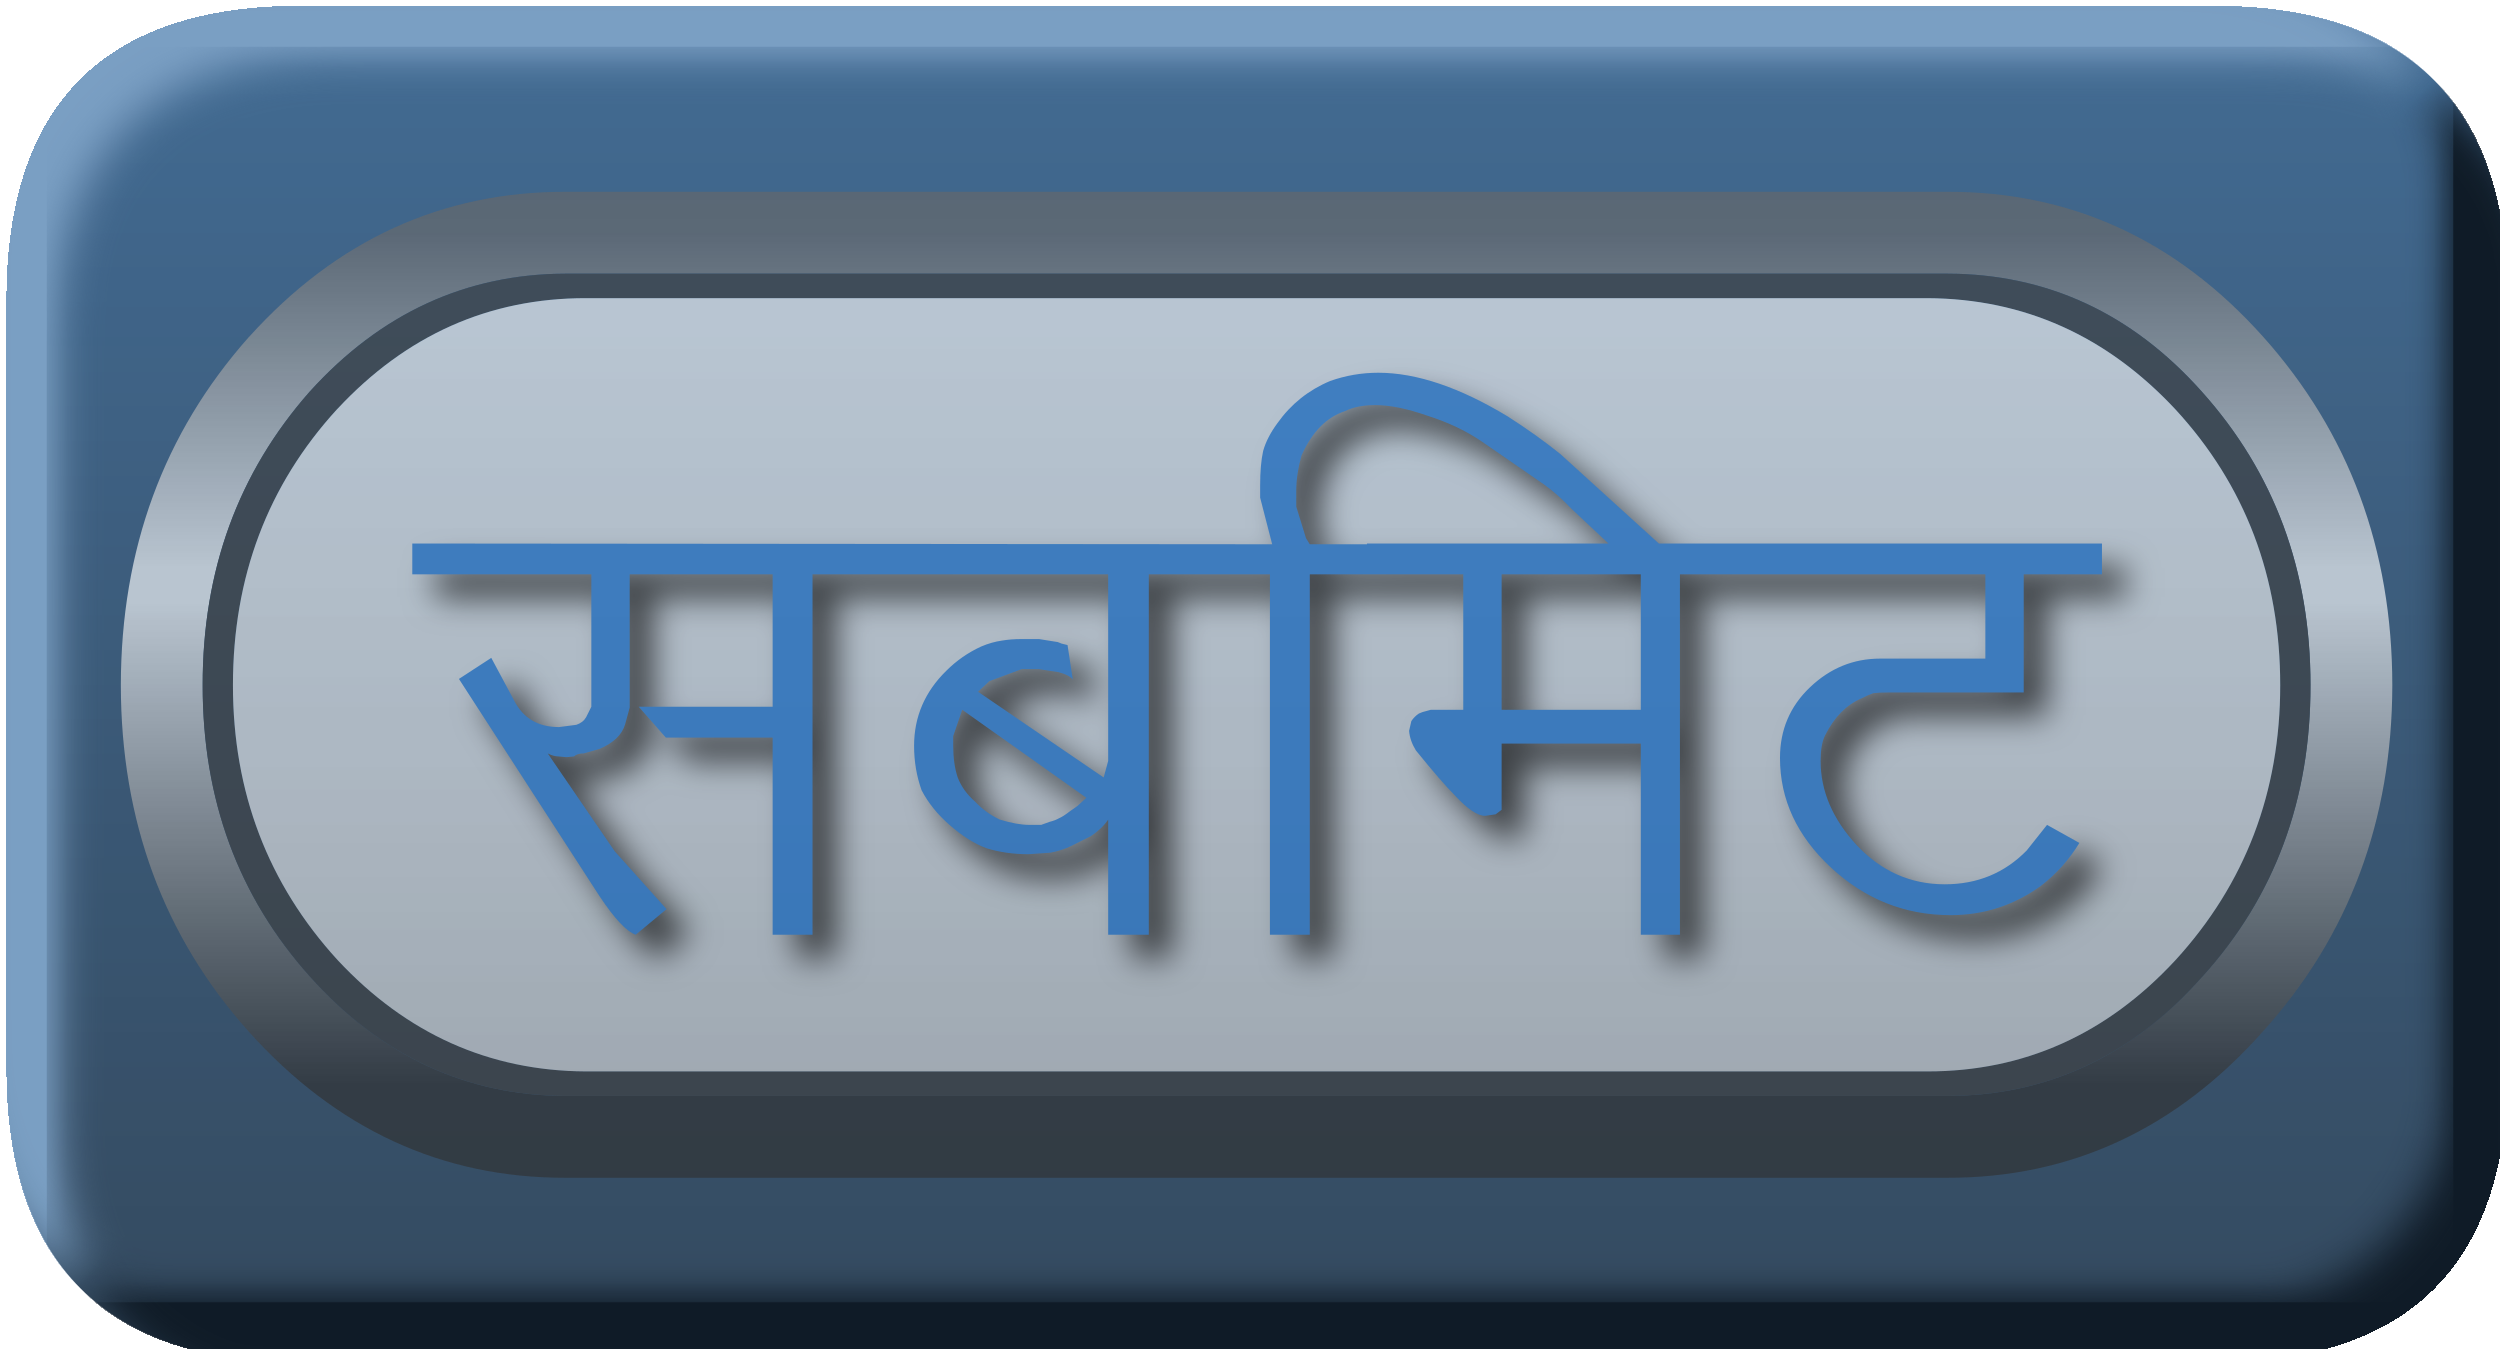
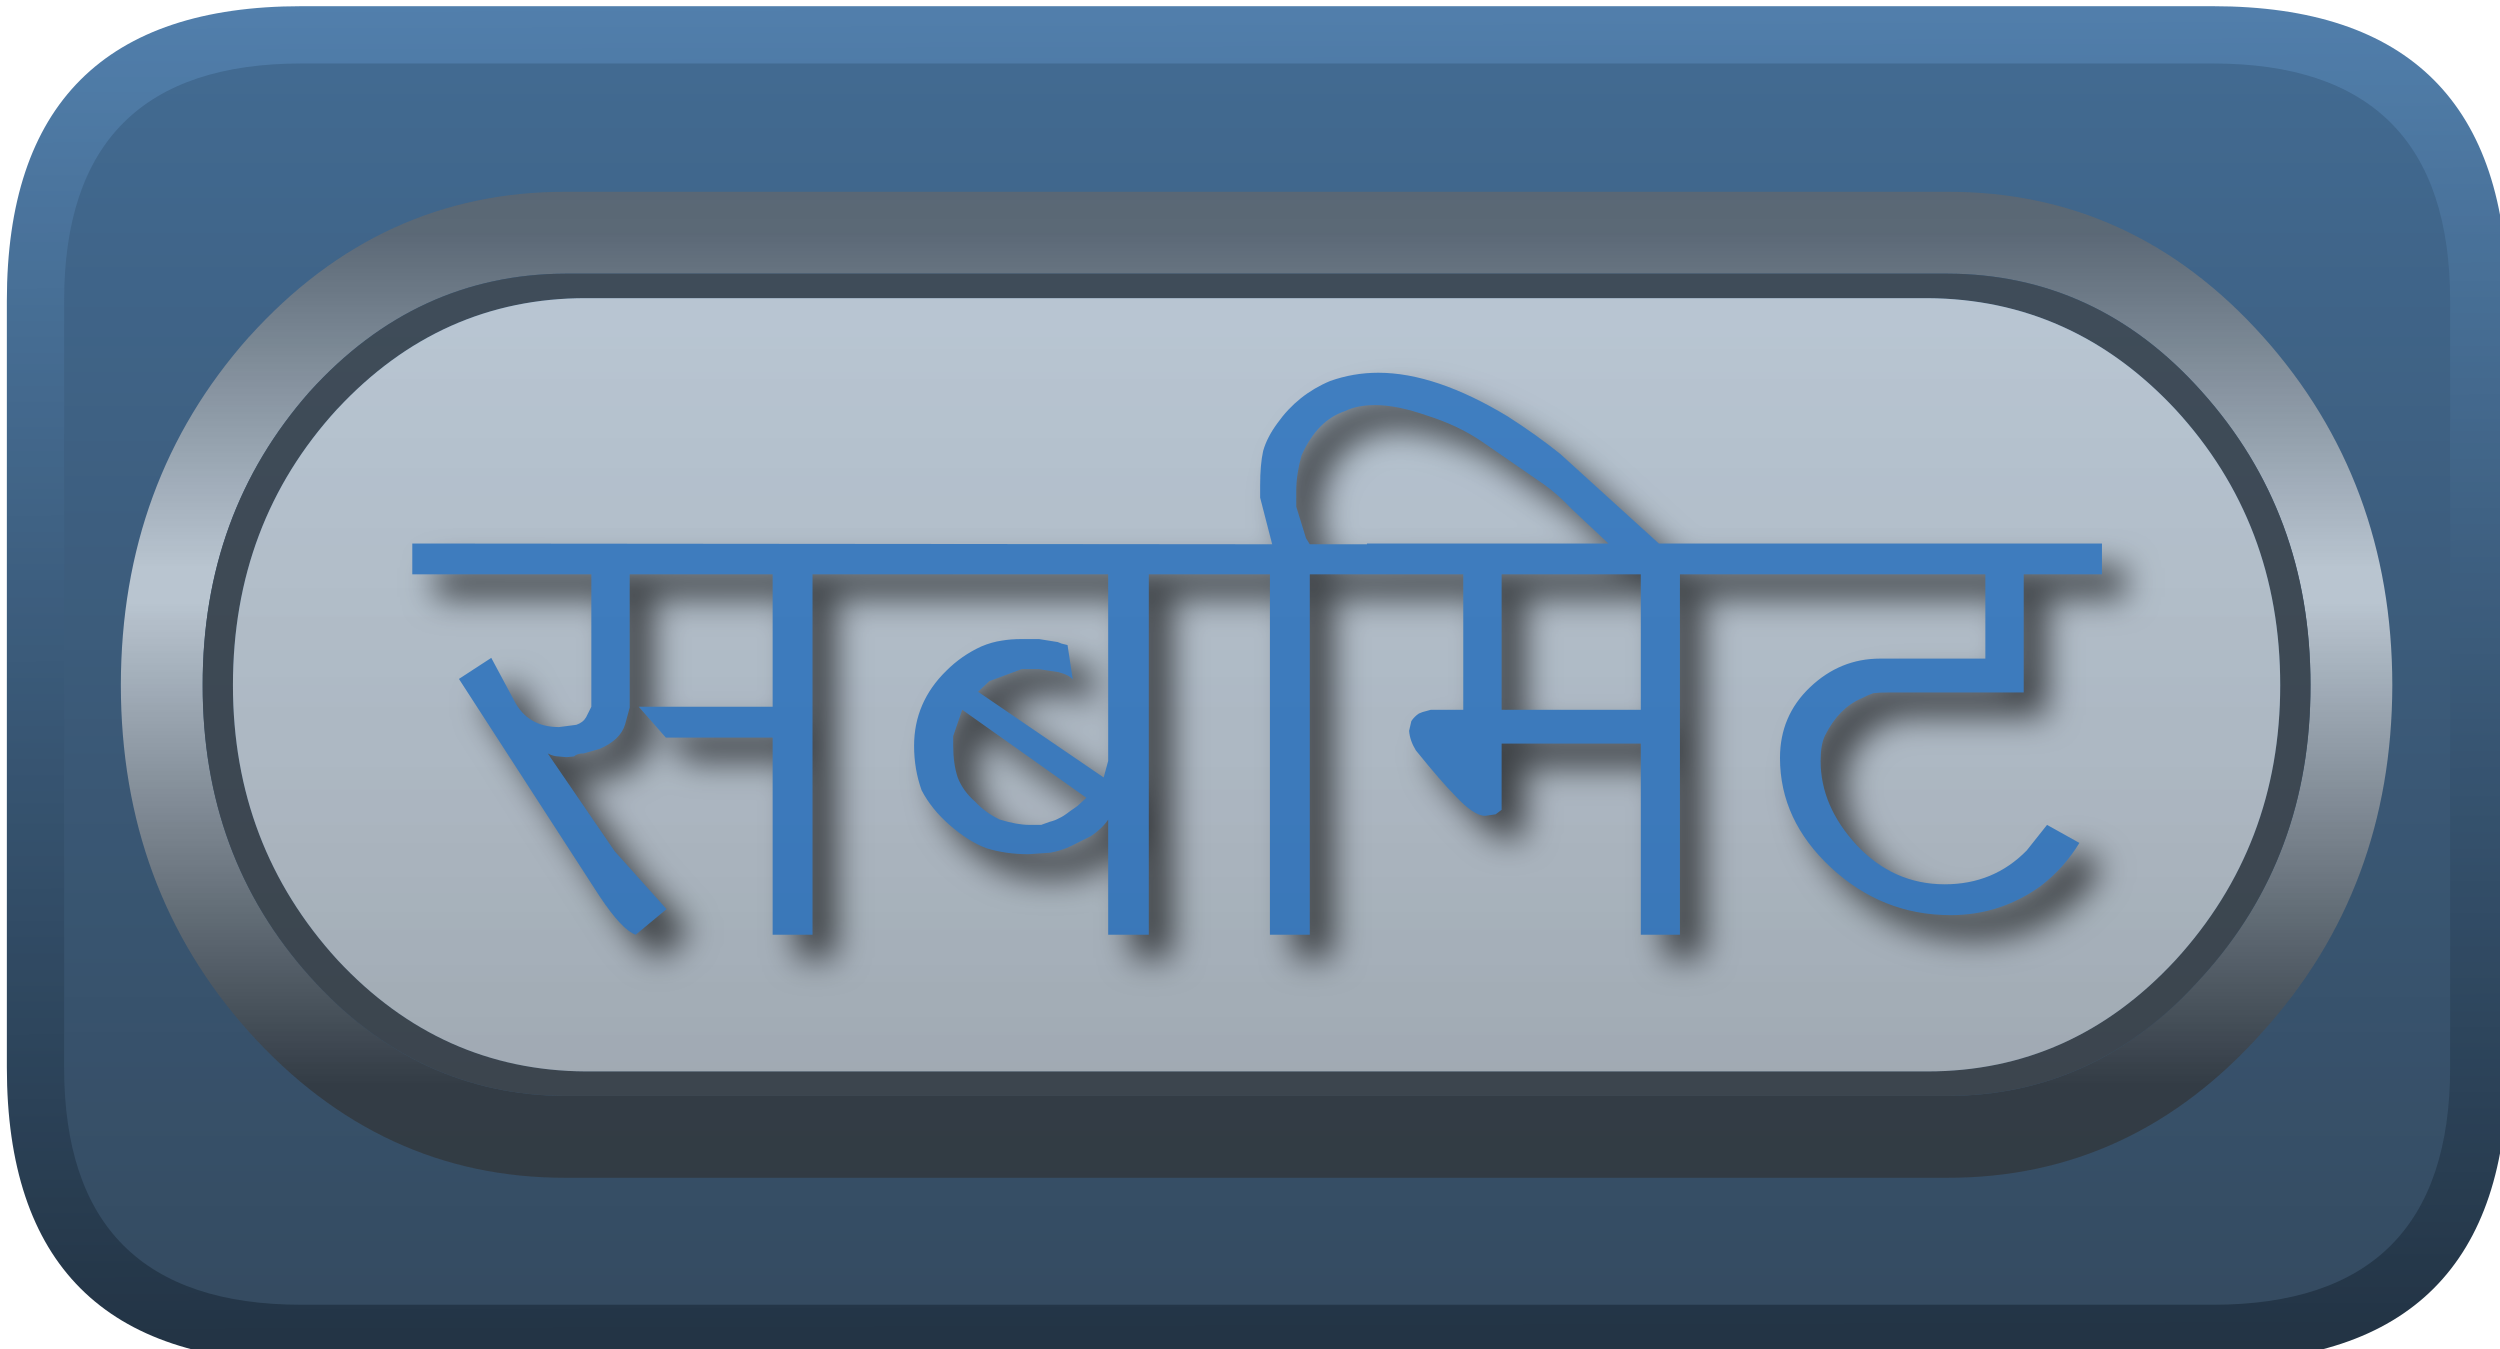
<svg xmlns="http://www.w3.org/2000/svg" xmlns:xlink="http://www.w3.org/1999/xlink" version="1.1" preserveAspectRatio="none" x="0px" y="0px" width="152px" height="82px" viewBox="0 0 152 82">
  <defs>
-     <linearGradient id="Gradient_1" gradientUnits="userSpaceOnUse" x1="0" y1="41.475" x2="0" y2="-41.375" spreadMethod="pad">
+     <linearGradient id="Gradient_1" gradientUnits="userSpaceOnUse" x1="0.637" y1="44.2" x2="0.362" y2="-44.7" spreadMethod="pad">
+       <stop offset="0.784%" stop-color="#133556" />
+       <stop offset="100%" stop-color="#2A8EF0" />
+     </linearGradient>
+     <linearGradient id="Gradient_2" gradientUnits="userSpaceOnUse" x1="0" y1="41.475" x2="0" y2="-41.375" spreadMethod="pad">
      <stop offset="0%" stop-color="#214F7C" />
      <stop offset="100%" stop-color="#1F76CB" />
    </linearGradient>
-     <linearGradient id="Gradient_2" gradientUnits="userSpaceOnUse" x1="1.45" y1="-54.938" x2="1.45" y2="24.438" spreadMethod="pad">
+     <linearGradient id="Gradient_3" gradientUnits="userSpaceOnUse" x1="1.45" y1="-54.938" x2="1.45" y2="24.438" spreadMethod="pad">
      <stop offset="0%" stop-color="#3C3C3C" />
      <stop offset="34.51%" stop-color="#6B6B6B" />
      <stop offset="60.392%" stop-color="#FFFFFF" />
      <stop offset="62.745%" stop-color="#FFFFFF" />
      <stop offset="100%" stop-color="#313131" />
    </linearGradient>
-     <linearGradient id="Gradient_3" gradientUnits="userSpaceOnUse" x1="-0.65" y1="-28.7" x2="-0.65" y2="29.4" spreadMethod="pad">
+     <linearGradient id="Gradient_4" gradientUnits="userSpaceOnUse" x1="-0.65" y1="-28.7" x2="-0.65" y2="29.4" spreadMethod="pad">
      <stop offset="0%" stop-color="#FFFFFF" />
      <stop offset="59.608%" stop-color="#ECECEC" />
      <stop offset="100%" stop-color="#D6D6D6" />
    </linearGradient>
    <filter id="Filter_1" x="-20%" y="-20%" width="140%" height="140%" color-interpolation-filters="sRGB">
-       <feFlood flood-color="#5AA8F5" flood-opacity="1" in="SourceGraphic" result="result1" />
-       <feComposite in2="SourceGraphic" in="result1" operator="in" result="result2" />
-       <feGaussianBlur in="result2" stdDeviation="1.333,1.333" result="result3" />
-       <feFlood flood-color="#051E37" flood-opacity="1" in="SourceGraphic" result="result4" />
-       <feComposite in2="SourceGraphic" in="result4" operator="in" result="result5" />
-       <feGaussianBlur in="result5" stdDeviation="1.333,1.333" result="result6" />
-       <feOffset dx="2.828" dy="2.828" in="result3" result="result7" />
-       <feOffset dx="-2.828" dy="-2.828" in="result3" result="result8" />
-       <feOffset dx="-2.828" dy="-2.828" in="result6" result="result9" />
-       <feOffset dx="2.828" dy="2.828" in="result6" result="result10" />
-       <feColorMatrix in="SourceGraphic" type="matrix" values="0 0 0 0 255 0 0 0 0 255 0 0 0 0 255 0 0 0 255 0" result="result11" />
-       <feFlood flood-color="#000000" flood-opacity="0" in="SourceGraphic" result="result12" />
-       <feComposite in2="result8" in="result7" operator="arithmetic" k1="0" k2="-1" k3="1" k4="0" result="result13" />
-       <feComposite in2="result10" in="result9" operator="arithmetic" k1="0" k2="-1" k3="1" k4="0" result="result14" />
-       <feComposite in2="result12" in="result13" operator="xor" result="result15" />
-       <feComposite in2="result15" in="result14" operator="xor" result="result16" />
-       <feComposite in2="result11" in="result16" operator="in" result="result17" />
-       <feBlend mode="normal" in2="SourceGraphic" in="result17" result="result18" />
-       <feColorMatrix in="result18" type="matrix" values="0.634 0.323 0.043 0 0 0.164 0.793 0.043 0 0 0.164 0.323 0.513 0 0 0 0 0 1 0 " result="result19" />
+       <feColorMatrix in="SourceGraphic" type="matrix" values="0.634 0.323 0.043 0 0 0.164 0.793 0.043 0 0 0.164 0.323 0.513 0 0 0 0 0 1 0 " result="result1" />
    </filter>
    <filter id="Filter_2" x="-20%" y="-20%" width="140%" height="140%" color-interpolation-filters="sRGB">
      <feColorMatrix in="SourceGraphic" type="matrix" values="1 0 0 0 0 0 1 0 0 0 0 0 1 0 0 0 0 0 0.64 0" result="result1" />
    </filter>
    <filter id="Filter_3" x="-20%" y="-22.915%" width="140%" height="145.831%" color-interpolation-filters="sRGB">
      <feFlood flood-color="#000000" flood-opacity="1" in="SourceGraphic" result="result1" />
      <feComposite in2="SourceGraphic" in="result1" operator="in" result="result2" />
      <feGaussianBlur in="result2" stdDeviation="1,1" result="result3" />
      <feOffset dx="1.414" dy="1.414" in="result3" result="result4" />
      <feComposite in2="result4" in="SourceGraphic" operator="over" result="result5" />
      <feColorMatrix in="result5" type="matrix" values="1.028 0.179 -0.207 0 0 -0.027 0.961 0.066 0 0 0.182 -0.143 0.96 0 0 0 0 0 1 0 " result="result6" />
      <feColorMatrix in="result6" type="matrix" values="1 0 0 0 0 0 1 0 0 0 0 0 1 0 0 0 0 0 0.65 0" result="result7" />
    </filter>
-     <g id="Duplicate_Items_Folder_Symbol_20_copy_0_Layer0_0_FILL">
+     <g id="Duplicate_Items_Folder_Symbol_20_copy_2_0_Layer0_0_FILL">
      <path fill="url(#Gradient_1)" stroke="none" d=" M 16.2 -41.4 L 2.4 -41.4 -14.65 -41.4 -17.8 -41.4 -47.75 -41.4 -58.4 -41.4 Q -76.4 -41.4 -76.4 -23.4 L -76.4 23.45 Q -76.4 41.45 -58.4 41.45 L -23.4 41.45 -17.8 41.45 -14.65 41.45 2.4 41.45 16.2 41.45 58.4 41.45 Q 76.4 41.45 76.4 23.45 L 76.4 -23.4 Q 76.4 -41.4 58.4 -41.4 L 16.2 -41.4 Z" />
    </g>
+     <g id="Duplicate_Items_Folder_Symbol_20_copy_2_0_Layer0_1_FILL">
+       <path fill="url(#Gradient_2)" stroke="none" d=" M 72.9 -23.4 Q 72.9 -37.9 58.4 -37.9 L -58.4 -37.9 Q -72.9 -37.9 -72.9 -23.4 L -72.9 23.45 Q -72.9 37.95 -58.4 37.95 L 58.4 37.95 Q 72.9 37.95 72.9 23.45 L 72.9 -23.4 Z" />
+     </g>
    <g id="Symbol_15_copy_0_Layer0_0_FILL">
-       <path fill="url(#Gradient_2)" stroke="none" d=" M 61.5 -21.25 Q 53.554 -30.126 42.2 -30.1 L -42.2 -30.1 Q -53.539 -30.124 -61.55 -21.25 L -61.6 -21.2 Q -69.385 -12.416 -69.4 0.05 -69.387 12.48 -61.6 21.2 -53.552 30.178 -42.2 30.15 L 42.2 30.15 Q 53.538 30.168 61.5 21.2 L 61.5 21.2 Q 69.378 12.462 69.4 0.05 69.388 -12.429 61.5 -21.25 M 42.2 -25.1 Q 51.346 -25.074 57.75 -17.9 64.412 -10.471 64.4 0.05 64.422 10.519 57.8 17.85 L 57.75 17.9 Q 51.345 25.132 42.2 25.15 L -42.2 25.15 Q -51.348 25.122 -57.85 17.85 -64.413 10.52 -64.4 0.05 -64.416 -10.465 -57.85 -17.9 L -57.85 -17.9 Q -51.345 -25.076 -42.2 -25.1 L 42.2 -25.1 Z" />
+       <path fill="url(#Gradient_3)" stroke="none" d=" M 61.5 -21.25 Q 53.554 -30.126 42.2 -30.1 L -42.2 -30.1 Q -53.539 -30.124 -61.55 -21.25 L -61.6 -21.2 Q -69.385 -12.416 -69.4 0.05 -69.387 12.48 -61.6 21.2 -53.552 30.178 -42.2 30.15 L 42.2 30.15 Q 53.538 30.168 61.5 21.2 L 61.5 21.2 Q 69.378 12.462 69.4 0.05 69.388 -12.429 61.5 -21.25 M 42.2 -25.1 Q 51.346 -25.074 57.75 -17.9 64.412 -10.471 64.4 0.05 64.422 10.519 57.8 17.85 L 57.75 17.9 Q 51.345 25.132 42.2 25.15 L -42.2 25.15 Q -51.348 25.122 -57.85 17.85 -64.413 10.52 -64.4 0.05 -64.416 -10.465 -57.85 -17.9 L -57.85 -17.9 Q -51.345 -25.076 -42.2 -25.1 L 42.2 -25.1 Z" />
      <path fill="#3F3F3F" stroke="none" d=" M 57.75 -17.9 Q 51.346 -25.074 42.2 -25.1 L -42.2 -25.1 Q -51.345 -25.076 -57.85 -17.9 L -57.85 -17.9 Q -64.416 -10.465 -64.4 0.05 -64.413 10.52 -57.85 17.85 -51.348 25.122 -42.2 25.15 L 42.2 25.15 Q 51.345 25.132 57.75 17.9 L 57.8 17.85 Q 64.422 10.519 64.4 0.05 64.412 -10.471 57.75 -17.9 M 41 -23.6 Q 49.85 -23.55 56.15 -16.8 62.55 -9.85 62.55 0.05 62.55 9.85 56.15 16.85 49.85 23.65 41 23.65 L -41 23.65 Q -49.85 23.6 -56.15 16.85 -62.55 9.85 -62.55 0.05 -62.55 -9.85 -56.2 -16.8 L -56.15 -16.85 Q -49.85 -23.6 -41 -23.6 L 41 -23.6 Z" />
-       <path fill="url(#Gradient_3)" stroke="none" d=" M 56.15 -16.8 Q 49.85 -23.55 41 -23.6 L -41 -23.6 Q -49.85 -23.6 -56.15 -16.85 L -56.2 -16.8 Q -62.55 -9.85 -62.55 0.05 -62.55 9.85 -56.15 16.85 -49.85 23.6 -41 23.65 L 41 23.65 Q 49.85 23.65 56.15 16.85 62.55 9.85 62.55 0.05 62.55 -9.85 56.15 -16.8 Z" />
+       <path fill="url(#Gradient_4)" stroke="none" d=" M 56.15 -16.8 Q 49.85 -23.55 41 -23.6 L -41 -23.6 Q -49.85 -23.6 -56.15 -16.85 L -56.2 -16.8 Q -62.55 -9.85 -62.55 0.05 -62.55 9.85 -56.15 16.85 -49.85 23.6 -41 23.65 L 41 23.65 Q 49.85 23.65 56.15 16.85 62.55 9.85 62.55 0.05 62.55 -9.85 56.15 -16.8 Z" />
    </g>
    <g id="Duplicate_Items_Folder_Symbol_10_copy_0_Layer0_0_FILL">
      <path fill="#004FCC" stroke="none" d=" M 20.15 -13.3 Q 18.6 -14.55 16.65 -15.8 11.85 -18.7 8.05 -18.7 6.4 -18.7 4.85 -18.15 2.7 -17.25 1.35 -15.35 0.65 -14.4 0.4 -13.5 0.2 -12.6 0.2 -11.2 L 0.2 -10.4 1 -7.3 -56.15 -7.35 -56.15 -5.3 -44.25 -5.3 -44.25 3.5 -44.6 4.2 Q -44.8 4.55 -45.25 4.7 L -46.4 4.85 Q -48.5 4.85 -49.4 3.05 L -50.9 0.25 -53.05 1.65 -43.7 16.1 Q -42.2 18.35 -41.3 18.65 L -39.25 16.95 -42.7 13.1 -47.15 6.6 Q -46.75 6.8 -46.45 6.8 L -45.9 6.85 -45.4 6.8 Q -45.2 6.6 -44.75 6.6 L -43.7 6.3 Q -42.3 5.7 -42 4.65 L -41.7 3.55 -41.7 -5.3 -32.2 -5.3 -32.2 3.5 -41.1 3.5 -39.3 5.55 -32.2 5.55 -32.2 18.65 -29.55 18.65 -29.55 -5.3 -9.9 -5.3 -9.9 7.1 -10.2 8.2 -18.55 2.5 -17.8 1.8 -15.65 1 Q -15.35 1 -14.5 1 L -13.2 1.2 Q -12.45 1.4 -12.25 1.7 L -12.6 -0.6 -13 -0.7 -13.25 -0.8 -14.5 -1 -15.65 -1 Q -16.35 -1 -16.95 -0.9 -17.65 -0.8 -18.35 -0.5 -19.65 0.1 -20.65 1.1 -22.8 3.2 -22.8 6.1 -22.8 7.65 -22.3 9.05 -21.65 10.3 -20.45 11.35 -19.2 12.45 -18 12.9 -16.7 13.3 -15.2 13.3 L -13.75 13.2 Q -12.95 13.05 -12.35 12.75 L -11.05 12.1 Q -10.3 11.6 -9.9 11 L -9.9 18.65 -7.2 18.65 -7.2 -5.3 0.85 -5.3 0.85 18.65 3.5 18.65 3.5 -5.3 13.7 -5.3 13.7 3.7 11.55 3.7 11 3.85 10.75 3.95 Q 10.45 4.15 10.25 4.45 L 10.1 5.1 Q 10.15 5.75 10.55 6.4 12.25 8.5 13.15 9.4 14.4 10.75 15.15 10.75 L 15.85 10.65 16.25 10.35 16.25 5.95 25.5 5.95 25.5 18.65 28.1 18.65 28.1 -5.3 48.4 -5.3 48.4 0.3 41.4 0.3 Q 38.75 0.3 36.75 2.2 34.75 4.1 34.75 6.9 34.75 11.05 38.15 14.2 41.55 17.35 46.1 17.35 49.4 17.35 52.1 15.4 53.65 14.2 54.65 12.55 L 52.5 11.35 51.15 13.05 Q 48.95 15.3 45.7 15.3 42.3 15.3 39.85 12.7 37.45 10.1 37.45 7.1 37.45 6 37.75 5.4 38.65 3.6 40.15 2.95 40.65 2.7 40.95 2.6 41.3 2.55 42 2.55 L 50.95 2.55 50.95 -5.3 56.15 -5.3 56.15 -7.35 26.7 -7.35 20.15 -13.3 M 11.3 -15.85 Q 13.35 -15.2 14.9 -14.15 L 19.1 -11.25 Q 20 -10.6 20.9 -9.65 L 23.35 -7.35 7.3 -7.35 7.3 -7.3 3.5 -7.3 3.25 -7.7 2.6 -9.8 2.6 -10.85 Q 2.6 -11.95 2.95 -13.2 4 -15.55 5.85 -16.15 6.65 -16.55 7.85 -16.55 9.3 -16.55 11.3 -15.85 M 16.25 -5.3 L 25.5 -5.3 25.5 3.7 16.25 3.7 16.25 -5.3 M -20.2 5.45 L -19.6 3.7 -11.35 9.55 -11.95 10.1 -12.45 10.45 Q -12.9 10.8 -13.15 10.9 -13.4 11.05 -13.8 11.15 L -14.35 11.35 -15.15 11.35 Q -15.95 11.35 -17.1 11 -18.05 10.55 -18.75 9.8 -19.55 9.1 -19.9 8.2 -20.2 7.3 -20.2 6.1 L -20.2 5.45 Z" />
    </g>
  </defs>
  <g transform="matrix( 0.9949951, 0, 0, 0.9949951, 76.4,43.7) ">
    <g filter="url(#Filter_1)" transform="matrix( 1.00502, 0, 0, 1.00502, -76.75,-43.9) ">
      <g transform="matrix( 0.9949951, 0, 0, 0.9949951, 76.4,41.55) ">
        <g transform="matrix( 1, 0, 0, 1, 0,0) ">
-           <use xlink:href="#Duplicate_Items_Folder_Symbol_20_copy_0_Layer0_0_FILL" />
+           <use xlink:href="#Duplicate_Items_Folder_Symbol_20_copy_2_0_Layer0_0_FILL" />
+         </g>
+         <g transform="matrix( 1, 0, 0, 1, 0,0) ">
+           <use xlink:href="#Duplicate_Items_Folder_Symbol_20_copy_2_0_Layer0_1_FILL" />
        </g>
      </g>
    </g>
    <g transform="matrix( 1, 0, 0, 1, 0,-2.1) ">
      <g transform="matrix( 1, 0, 0, 1, 0,0) ">
        <use filter="url(#Filter_2)" xlink:href="#Symbol_15_copy_0_Layer0_0_FILL" />
      </g>
    </g>
    <g filter="url(#Filter_3)" transform="matrix( 1.00502, 0, 0, 1.00502, -76.75,-43.9) ">
      <g transform="matrix( 0.9148102, 0, 0, 0.9148102, 76.4,39.75) ">
        <g transform="matrix( 1, 0, 0, 1, 0,0) ">
          <use xlink:href="#Duplicate_Items_Folder_Symbol_10_copy_0_Layer0_0_FILL" />
        </g>
      </g>
    </g>
  </g>
</svg>
